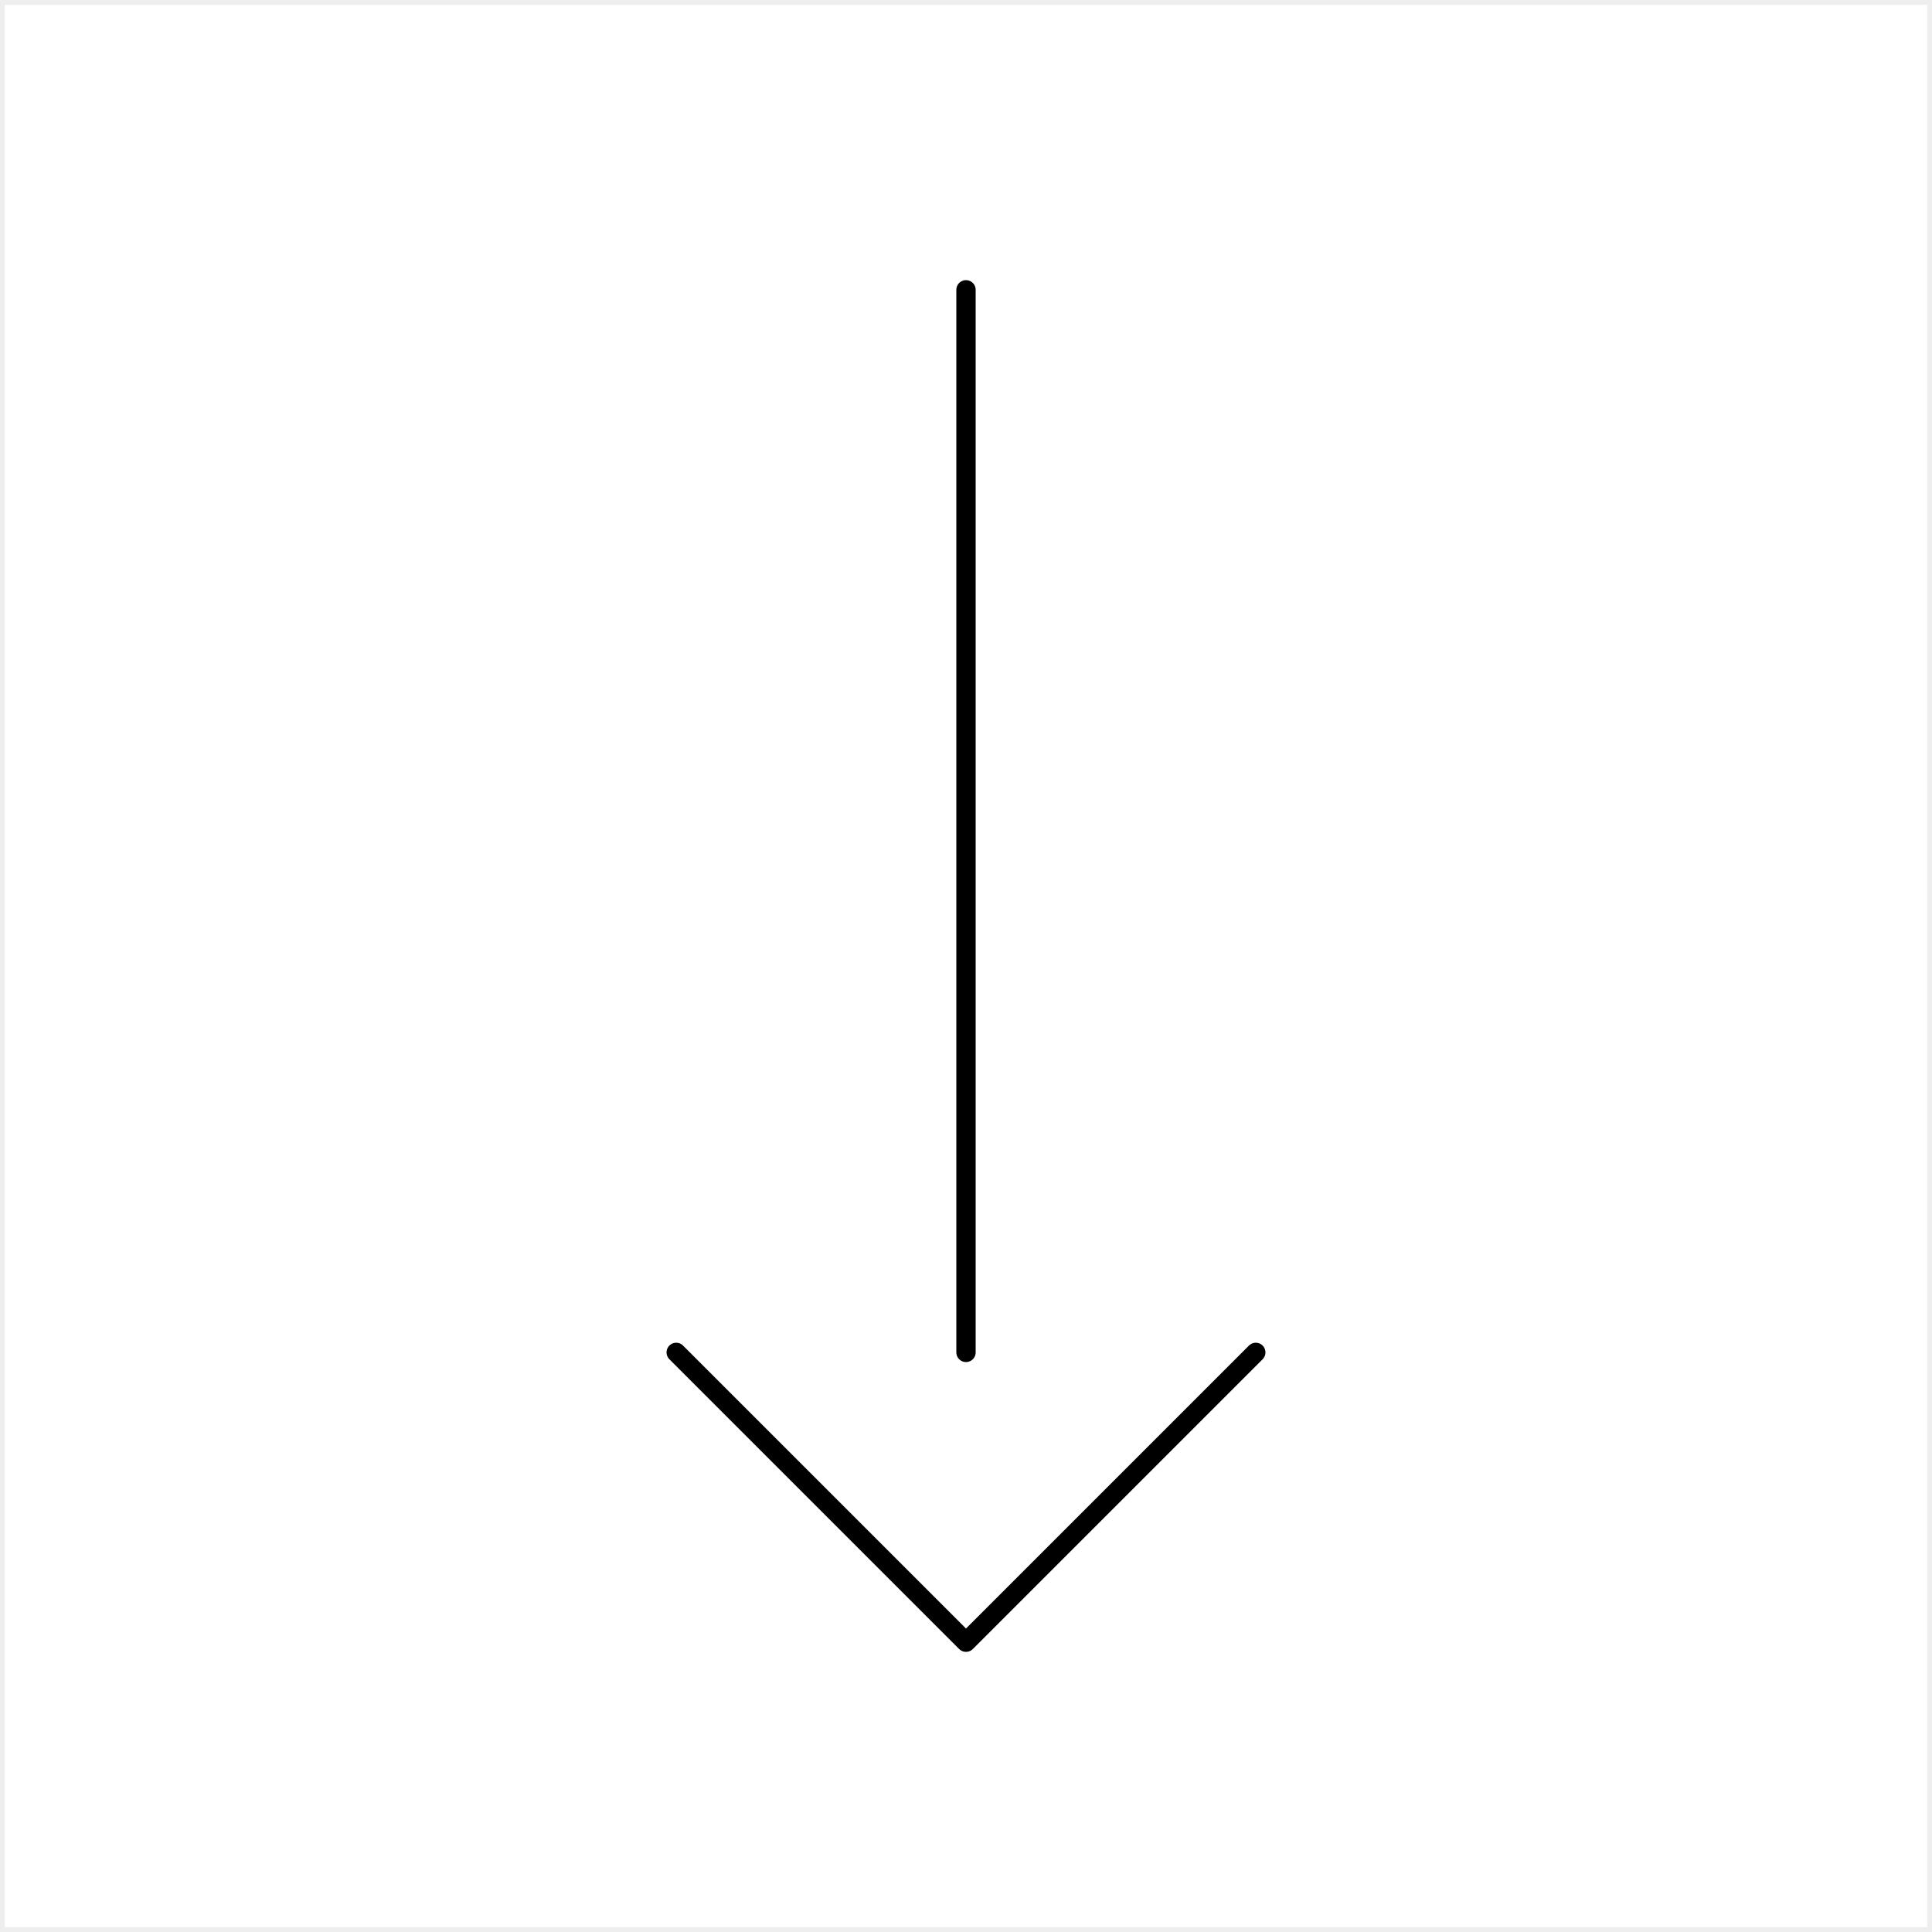
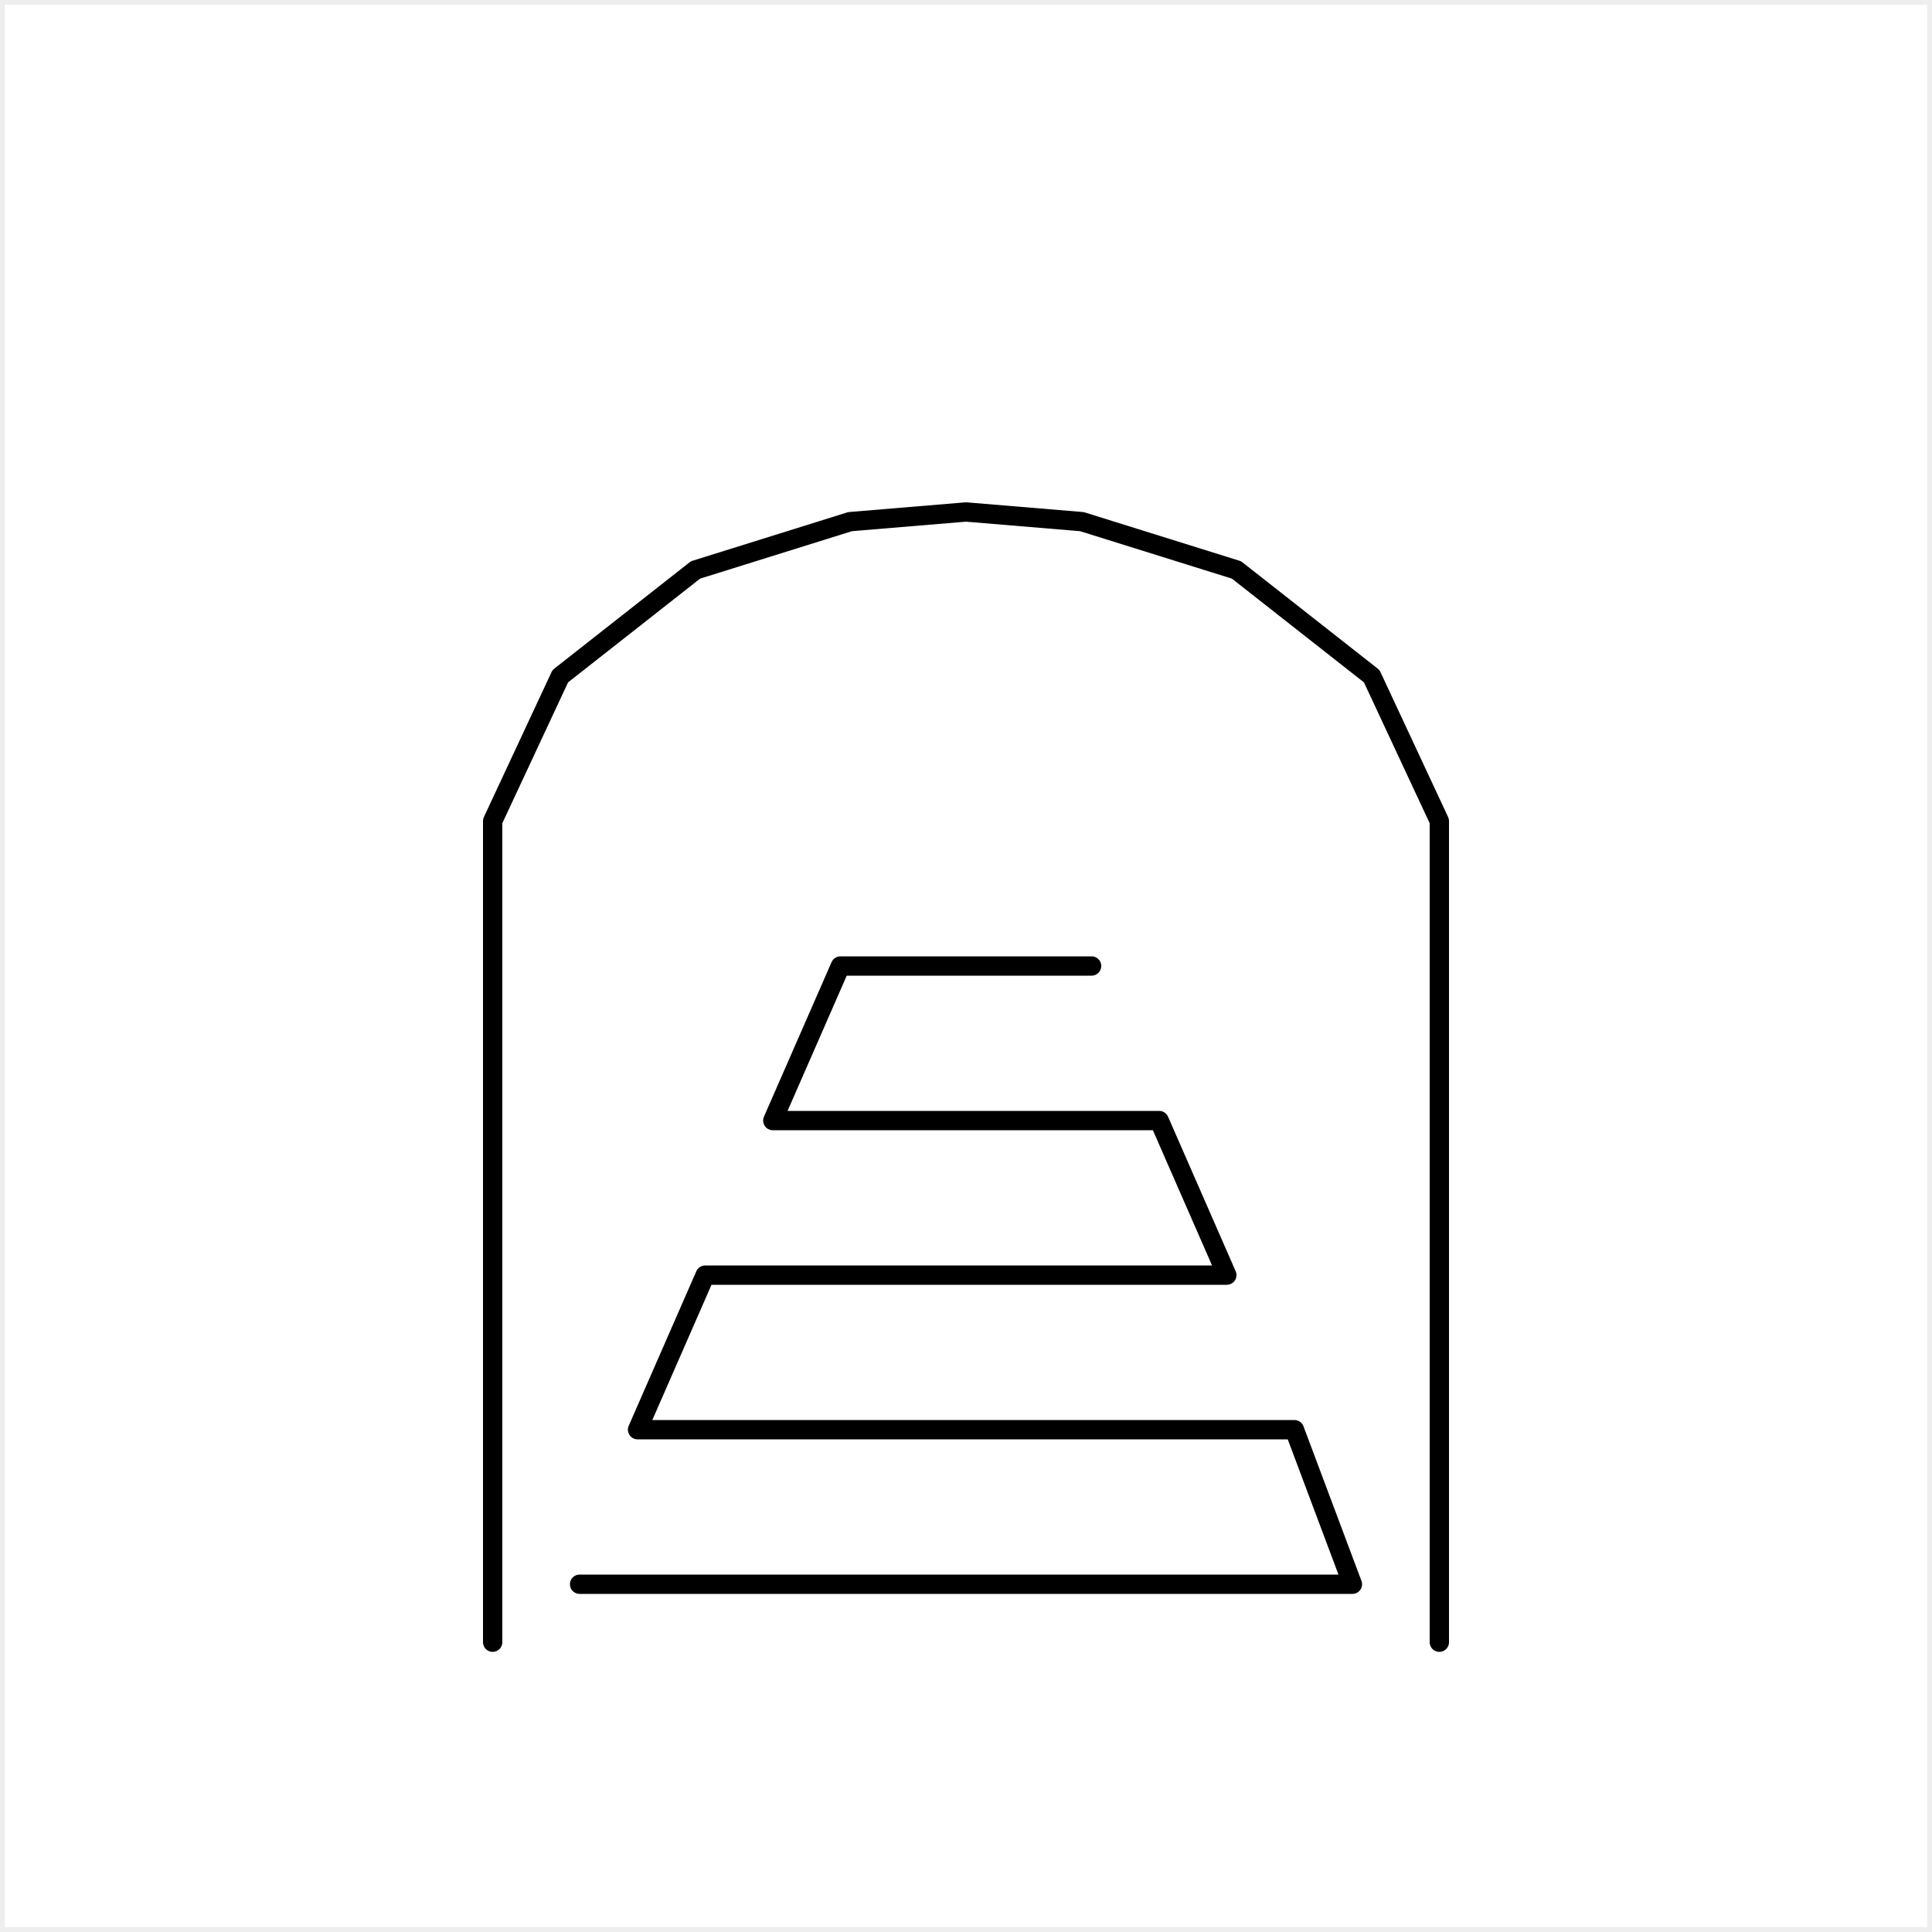
<svg xmlns="http://www.w3.org/2000/svg" width="20mm" height="20mm" viewBox="0 0 20 20">
  <rect x="0" y="0" width="20" height="20" fill="white" stroke="#eee" stroke-width="0.1" />
-   <line x1="10" y1="3" x2="10" y2="14" stroke="black" stroke-width="0.2" stroke-linecap="round" />
-   <polyline points="7,14 10,17 13,14" fill="none" stroke="black" stroke-width="0.2" stroke-linecap="round" stroke-linejoin="round" />
+   <polyline points="5.1,17 5.1,8.5 5.8,7 7.2,5.9 8.8,5.4 10,5.3 11.2,5.4 12.8,5.9 14.2,7 14.9,8.5 14.9,17" fill="none" stroke="black" stroke-width="0.2" stroke-linecap="round" stroke-linejoin="round" />
+   <polyline points="6,16.4 14,16.4 13.4,14.8 6.6,14.8 7.3,13.2 12.7,13.2 12,11.6 8,11.6 8.7,10 11.3,10" fill="none" stroke="black" stroke-width="0.2" stroke-linecap="round" stroke-linejoin="round" />
</svg>
